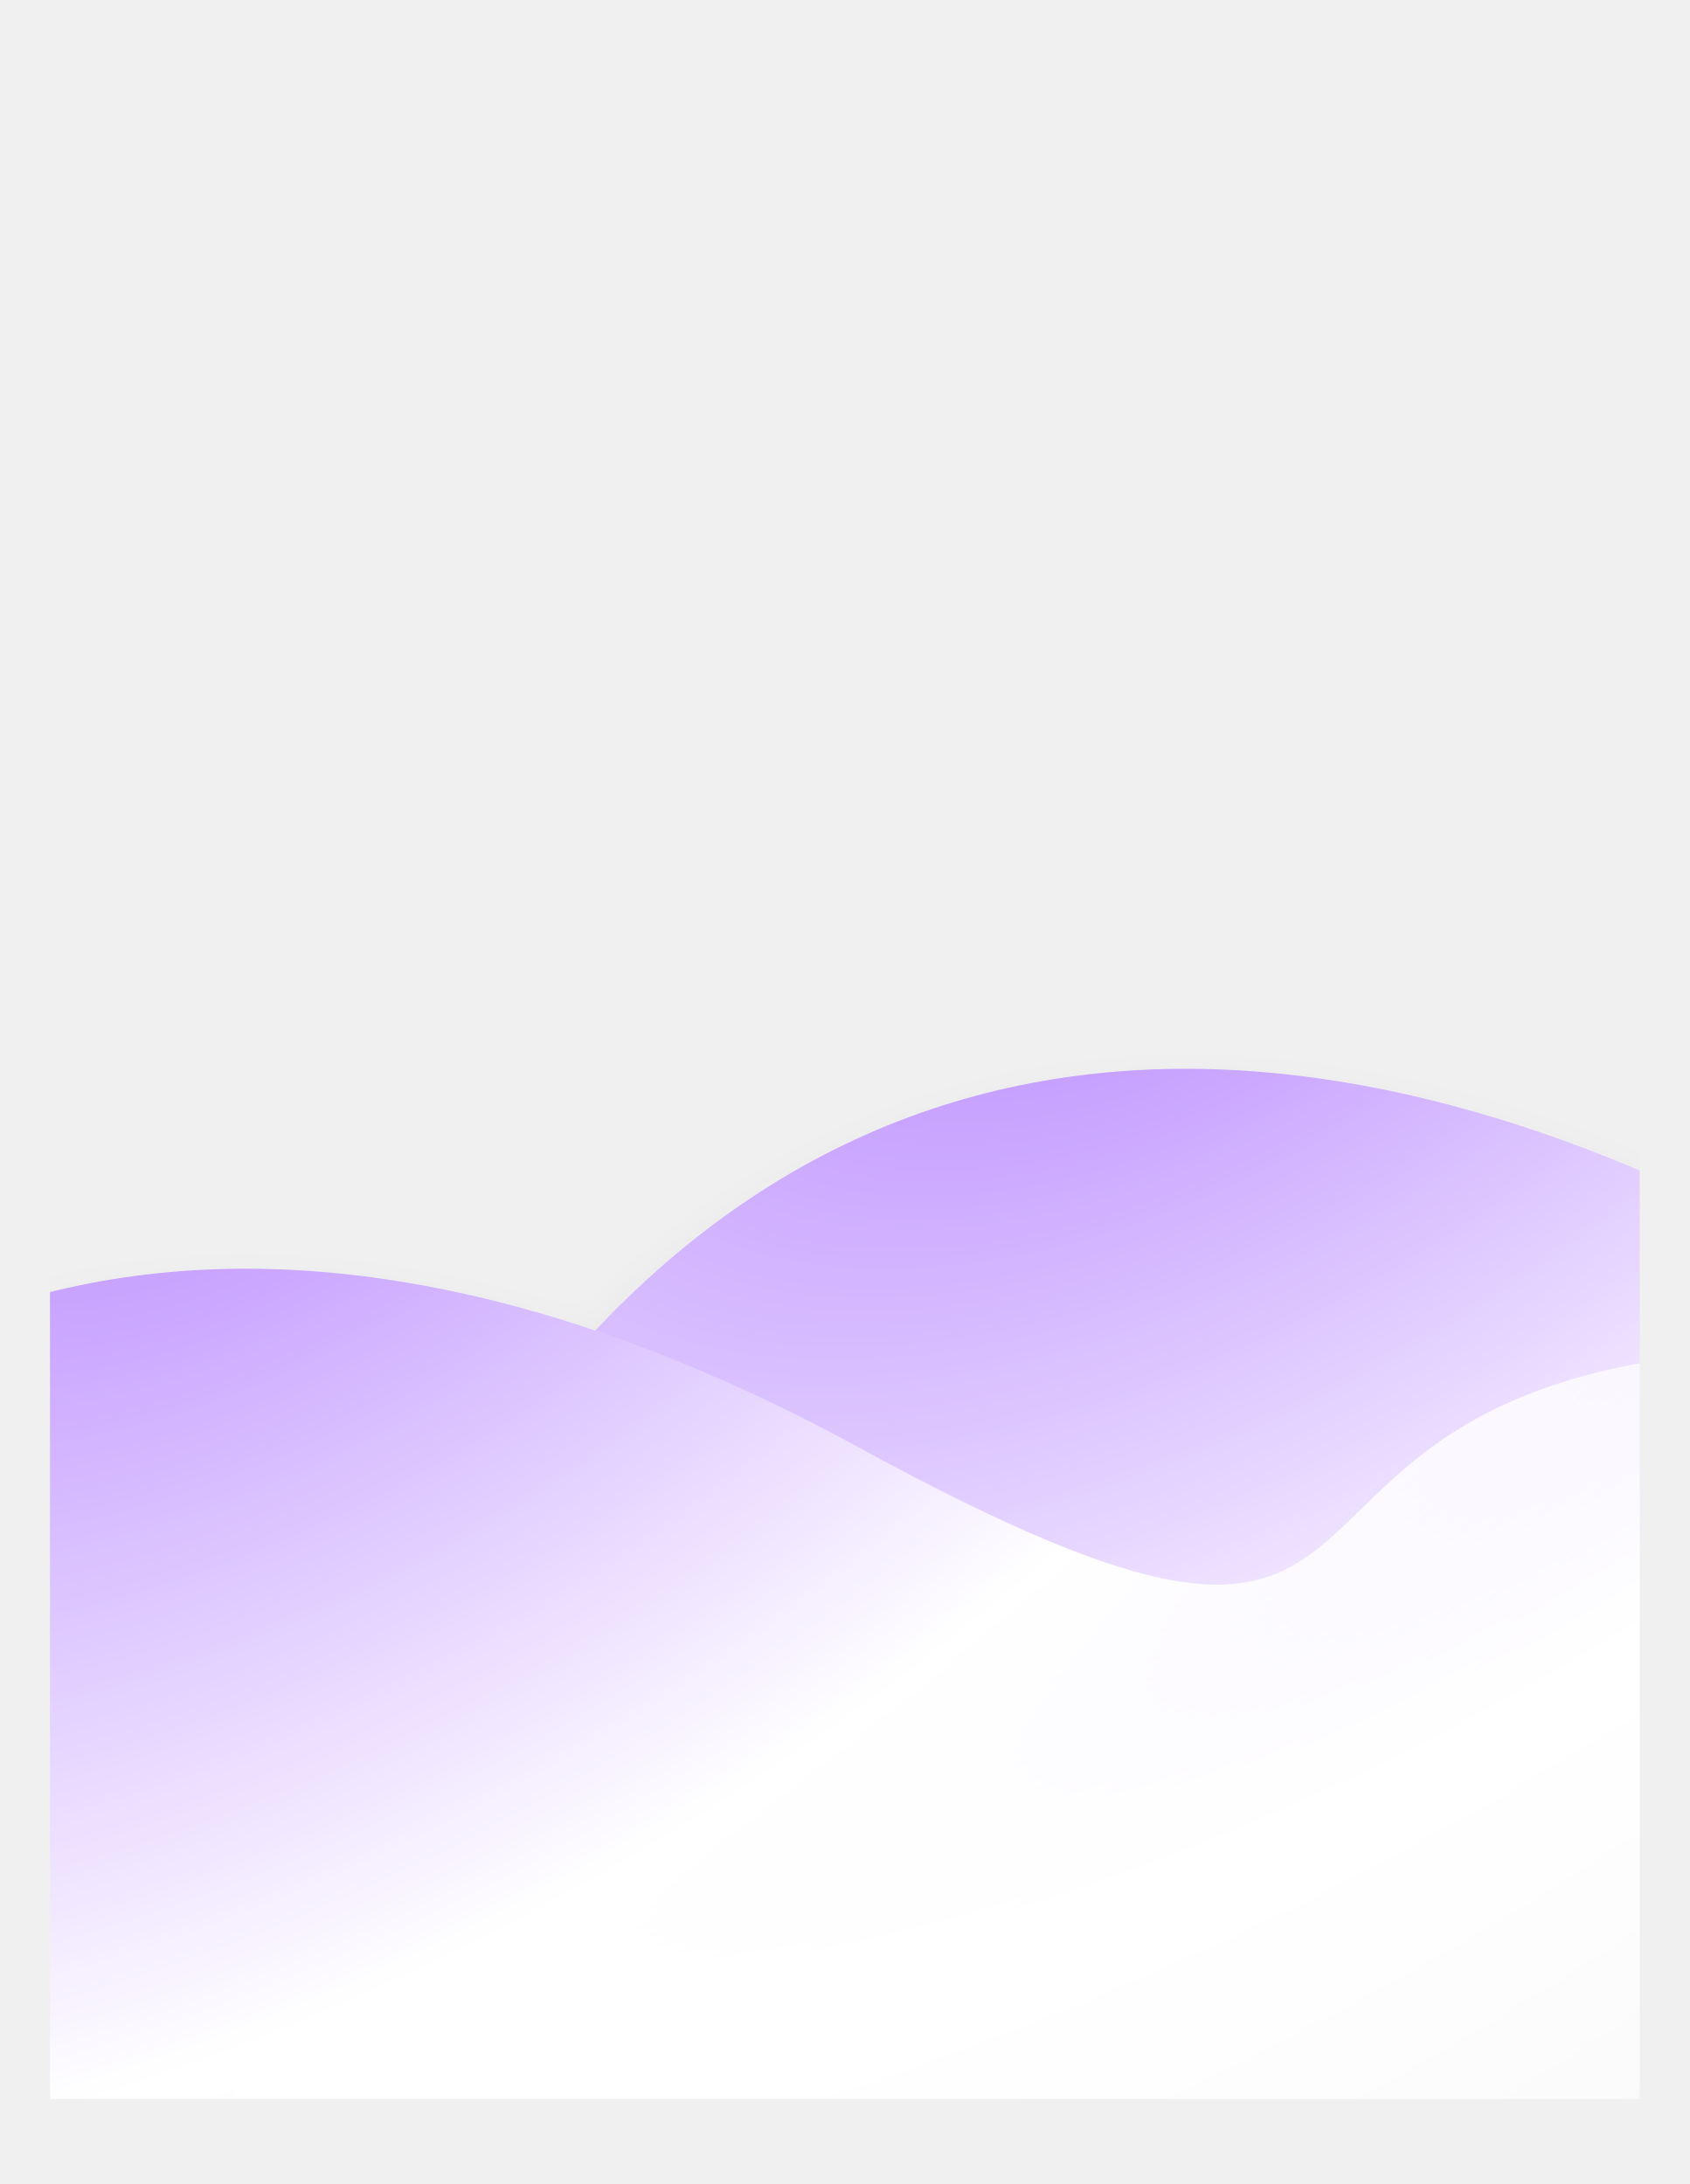
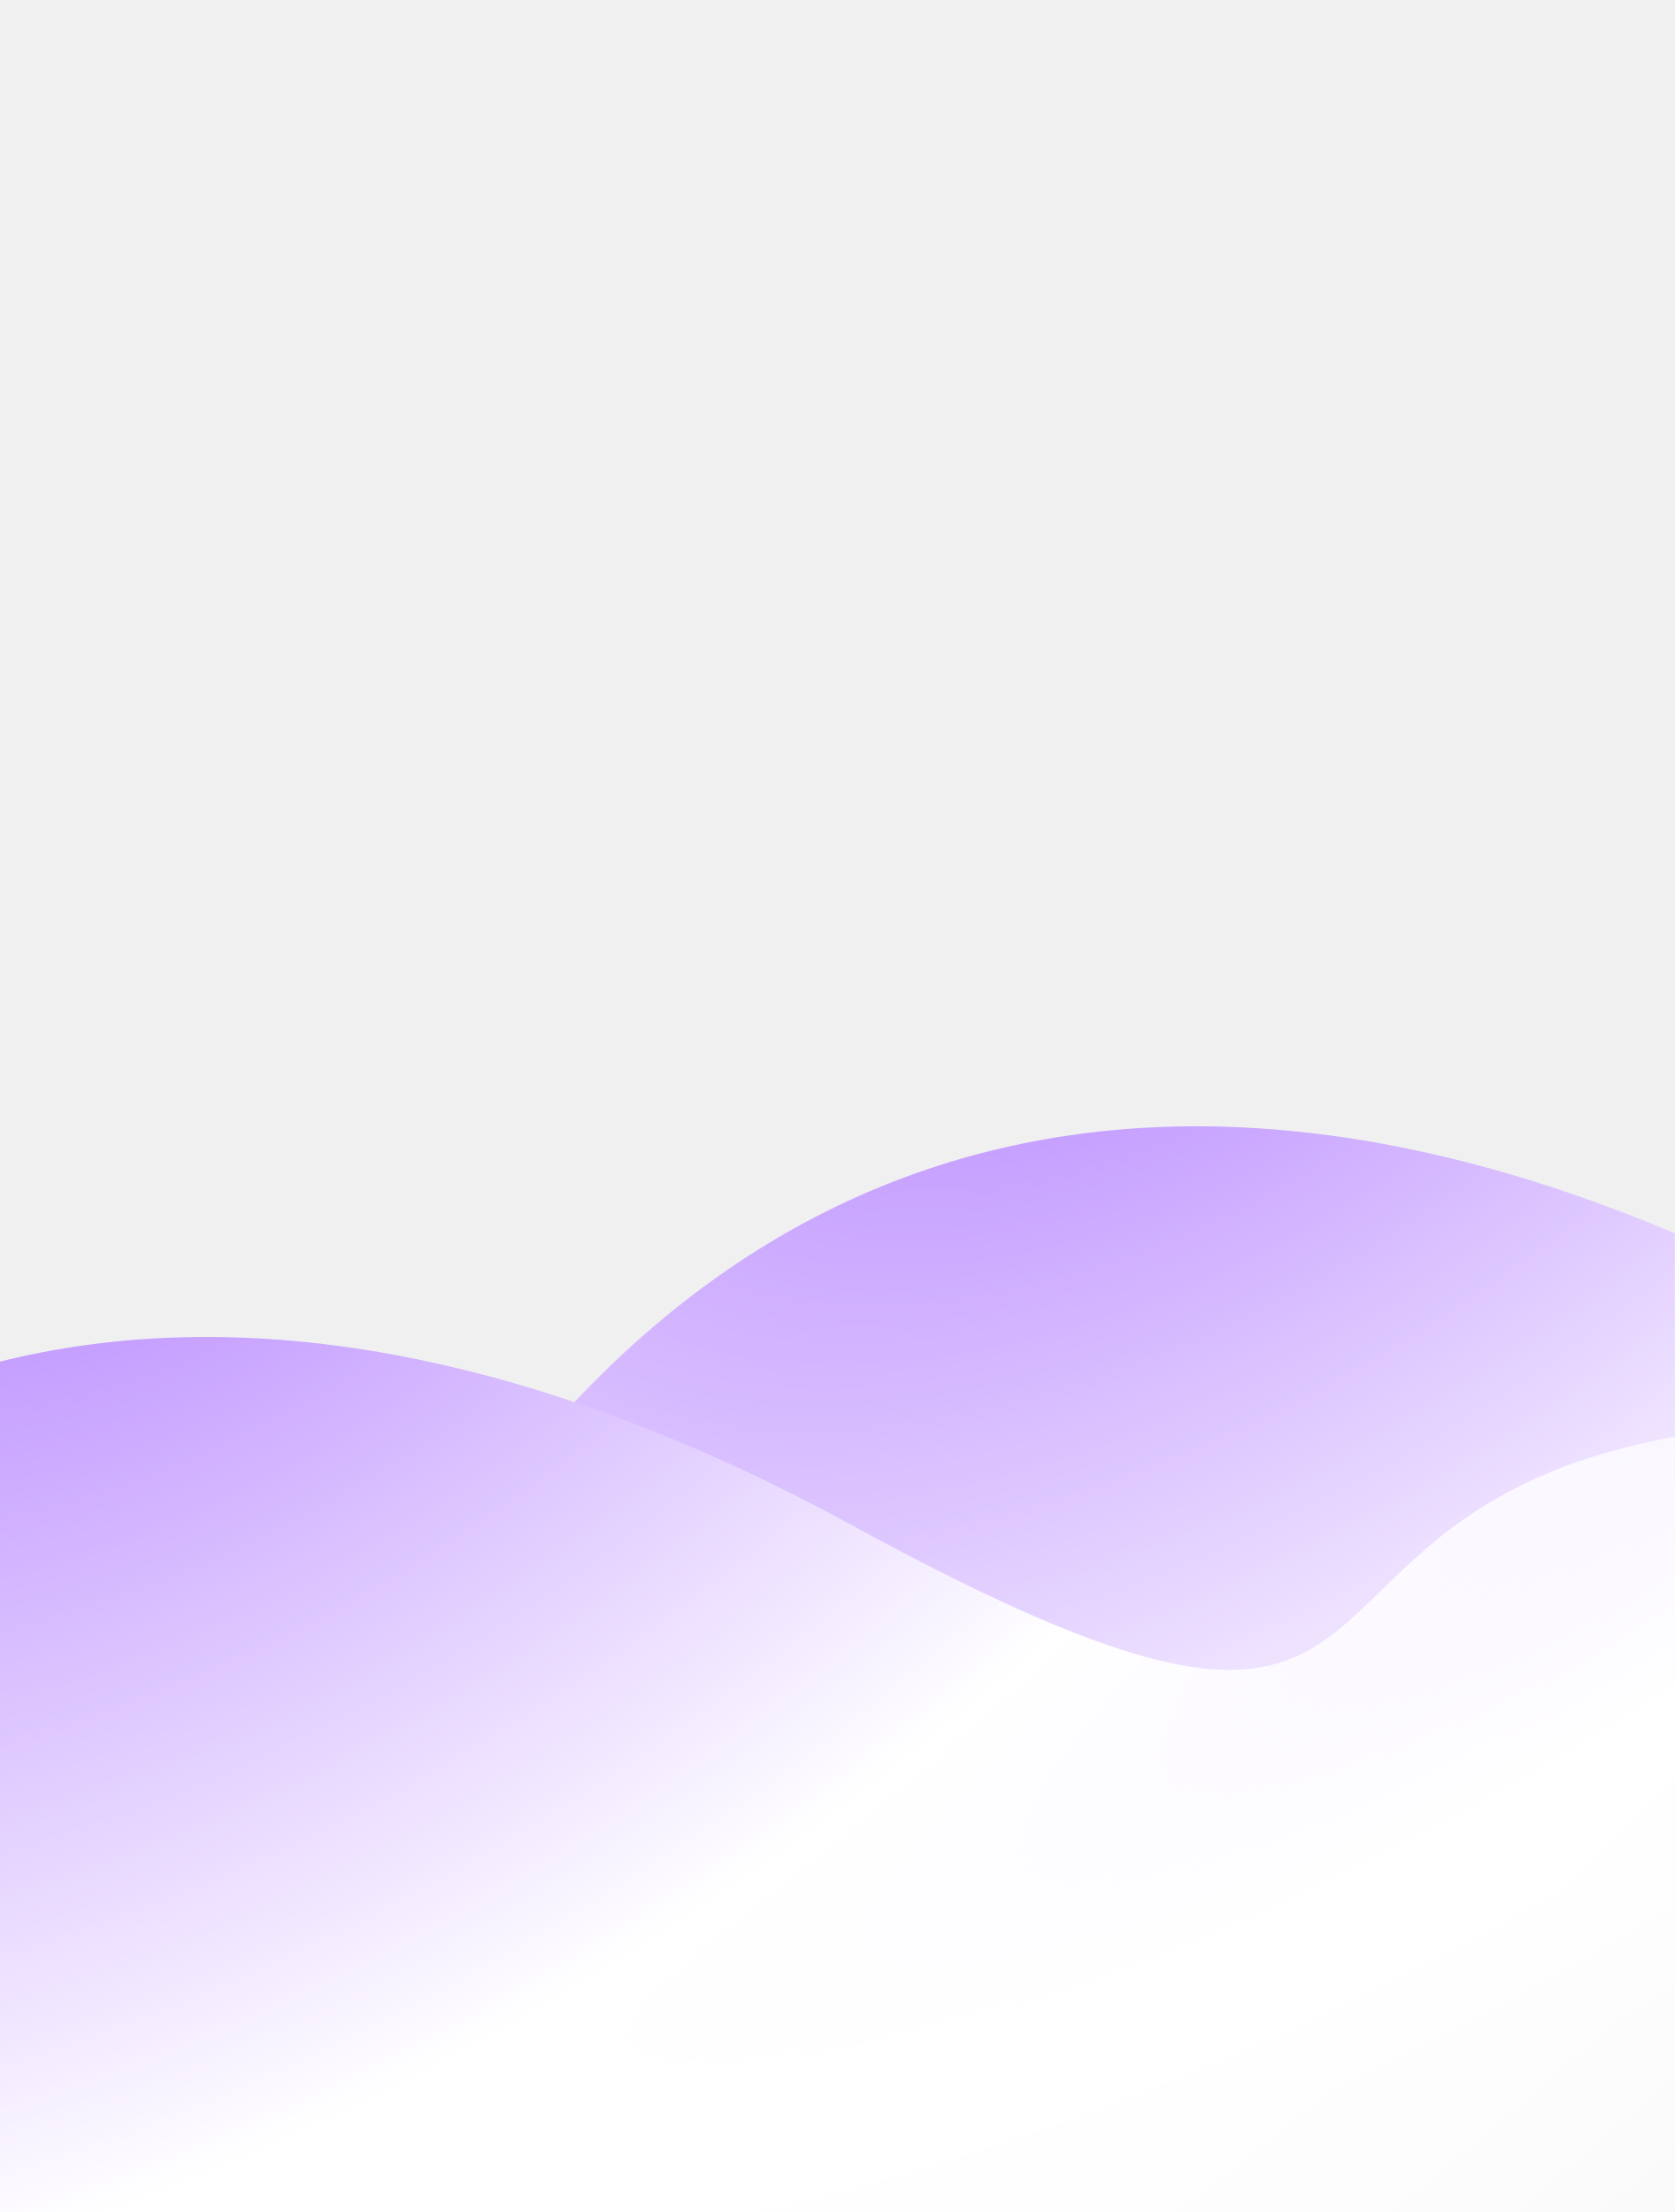
- <svg xmlns="http://www.w3.org/2000/svg" width="338" height="437" viewBox="0 0 338 437" fill="none">
-   <g clip-path="url(#clip0_6053_10706)" filter="url(#filter0_d_6053_10706)">
-     <path d="M529.116 230.94C427.59 241.41 482.307 316.568 359.674 249.56C264.414 197.508 155.171 189.572 84.397 314.013C80.701 316.61 -10.889 551.151 37.464 591.868C126.012 666.43 862.416 480.208 853.845 453.004C845.275 425.8 689.919 287.15 625.66 248.751C594.821 230.323 551.518 228.629 529.116 230.94Z" fill="url(#paint0_radial_6053_10706)" />
-     <path d="M341.116 270.94C239.59 281.41 294.307 356.568 171.674 289.56C76.414 237.508 -32.829 229.572 -103.603 354.013C-107.299 356.61 -198.889 591.151 -150.536 631.868C-61.988 706.43 674.416 520.208 665.845 493.004C657.275 465.8 501.919 327.15 437.66 288.751C406.821 270.323 363.518 268.629 341.116 270.94Z" fill="url(#paint1_radial_6053_10706)" />
+ <svg xmlns="http://www.w3.org/2000/svg" width="318" height="420" viewBox="0 0 318 420" fill="none">
+   <g clip-path="url(#clip0_6053_10706)">
+     <path d="M519.116 230.94C417.59 241.41 472.307 316.568 349.674 249.56C254.414 197.508 145.171 189.572 74.397 314.013C70.701 316.61 -20.889 551.151 27.464 591.868C116.012 666.43 852.416 480.208 843.845 453.004C835.275 425.8 679.919 287.15 615.66 248.751C584.821 230.323 541.518 228.629 519.116 230.94Z" fill="url(#paint0_radial_6053_10706)" />
+     <path d="M331.116 270.94C229.59 281.41 284.307 356.568 161.674 289.56C66.414 237.508 -42.829 229.572 -113.603 354.013C-117.299 356.61 -208.889 591.151 -160.536 631.868C-71.988 706.43 664.416 520.208 655.845 493.004C647.275 465.8 491.919 327.15 427.66 288.751C396.821 270.323 353.518 268.629 331.116 270.94Z" fill="url(#paint1_radial_6053_10706)" />
  </g>
  <defs>
-     <filter id="filter0_d_6053_10706" x="0" y="-3" width="338" height="440" filterUnits="userSpaceOnUse" color-interpolation-filters="sRGB">
-       <feFlood flood-opacity="0" result="BackgroundImageFix" />
-       <feColorMatrix in="SourceAlpha" type="matrix" values="0 0 0 0 0 0 0 0 0 0 0 0 0 0 0 0 0 0 127 0" result="hardAlpha" />
-       <feOffset dy="7" />
-       <feGaussianBlur stdDeviation="5" />
-       <feComposite in2="hardAlpha" operator="out" />
-       <feColorMatrix type="matrix" values="0 0 0 0 0 0 0 0 0 0 0 0 0 0 0 0 0 0 0.1 0" />
-       <feBlend mode="normal" in2="BackgroundImageFix" result="effect1_dropShadow_6053_10706" />
-       <feBlend mode="normal" in="SourceGraphic" in2="effect1_dropShadow_6053_10706" result="shape" />
-     </filter>
-     <radialGradient id="paint0_radial_6053_10706" cx="0" cy="0" r="1" gradientTransform="matrix(265.621 300.361 -541.995 412.082 232 148.546)" gradientUnits="userSpaceOnUse">
+     <radialGradient id="paint0_radial_6053_10706" cx="0" cy="0" r="1" gradientTransform="matrix(265.621 300.361 -541.995 412.082 222 148.546)" gradientUnits="userSpaceOnUse">
      <stop stop-color="#B27EFF" />
      <stop offset="0.5" stop-color="white" />
      <stop offset="1" stop-color="white" stop-opacity="0" />
    </radialGradient>
-     <radialGradient id="paint1_radial_6053_10706" cx="0" cy="0" r="1" gradientTransform="matrix(265.621 300.361 -541.995 412.082 44.0004 188.546)" gradientUnits="userSpaceOnUse">
+     <radialGradient id="paint1_radial_6053_10706" cx="0" cy="0" r="1" gradientTransform="matrix(265.621 300.361 -541.995 412.082 34.0004 188.546)" gradientUnits="userSpaceOnUse">
      <stop stop-color="#B27EFF" />
      <stop offset="0.5" stop-color="white" />
      <stop offset="1" stop-color="white" stop-opacity="0" />
    </radialGradient>
    <clipPath id="clip0_6053_10706">
-       <rect width="318" height="420" fill="white" transform="translate(10)" />
+       <rect width="318" height="420" fill="white" />
    </clipPath>
  </defs>
</svg>
